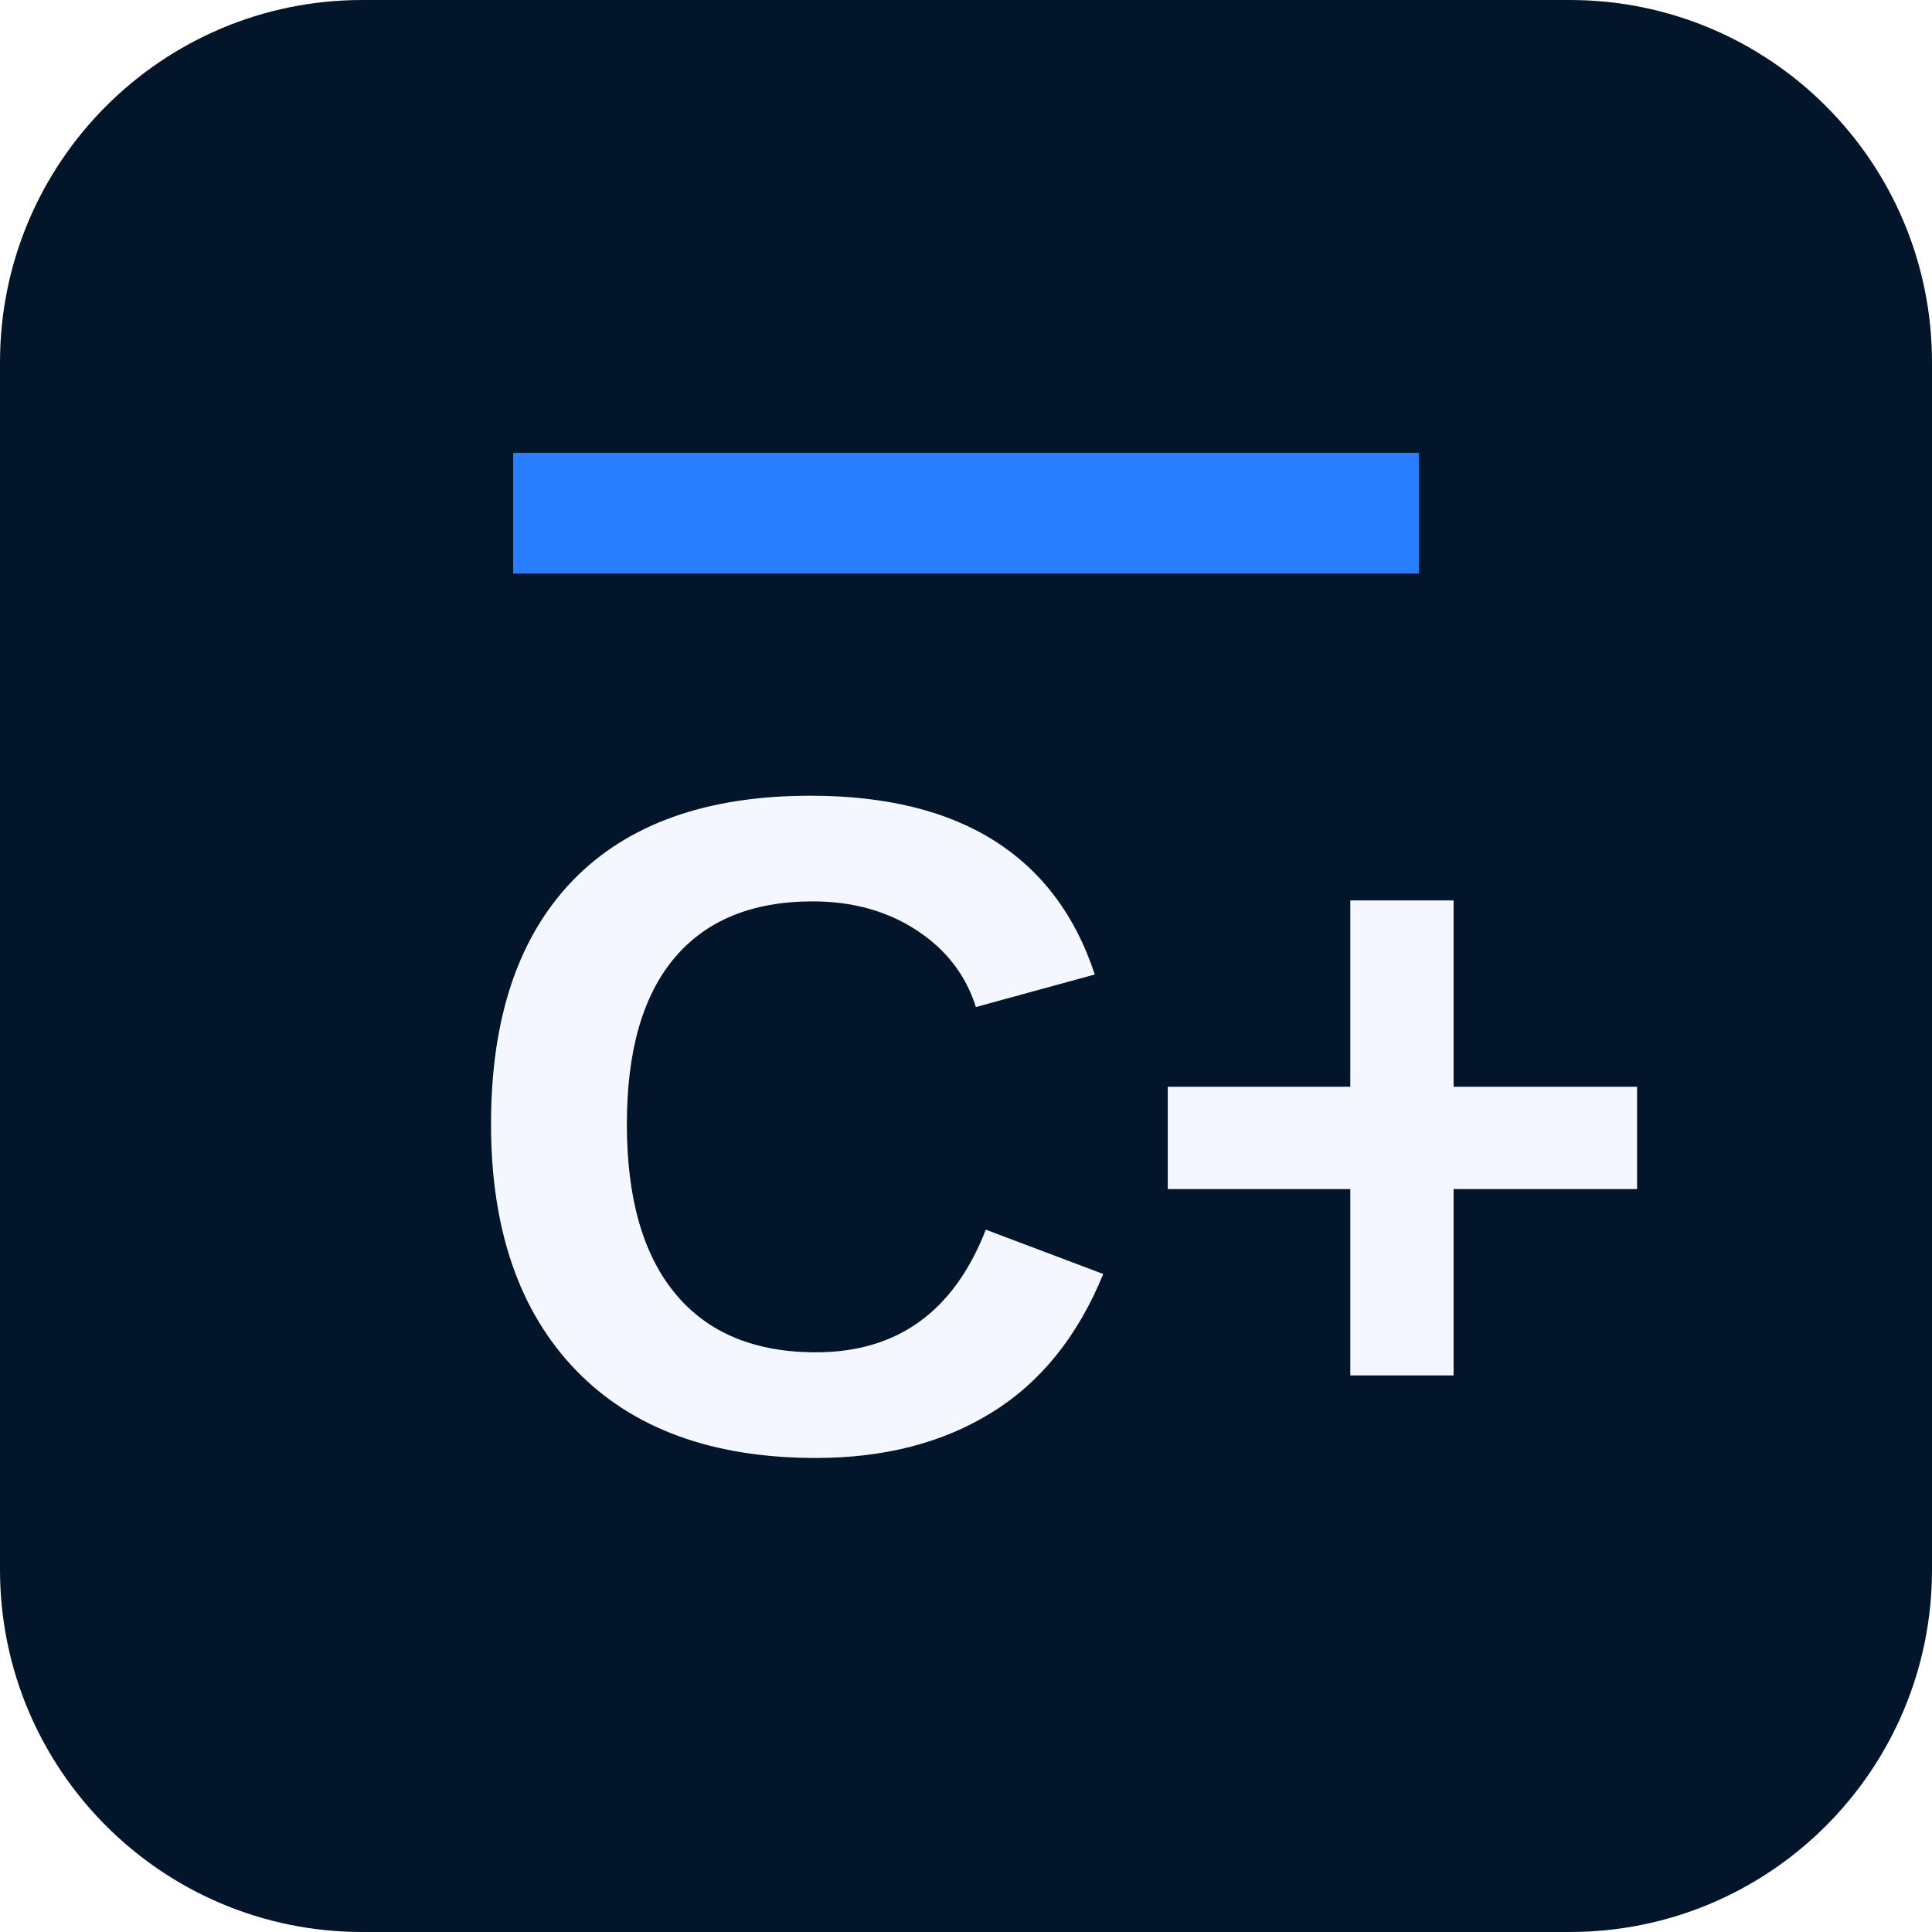
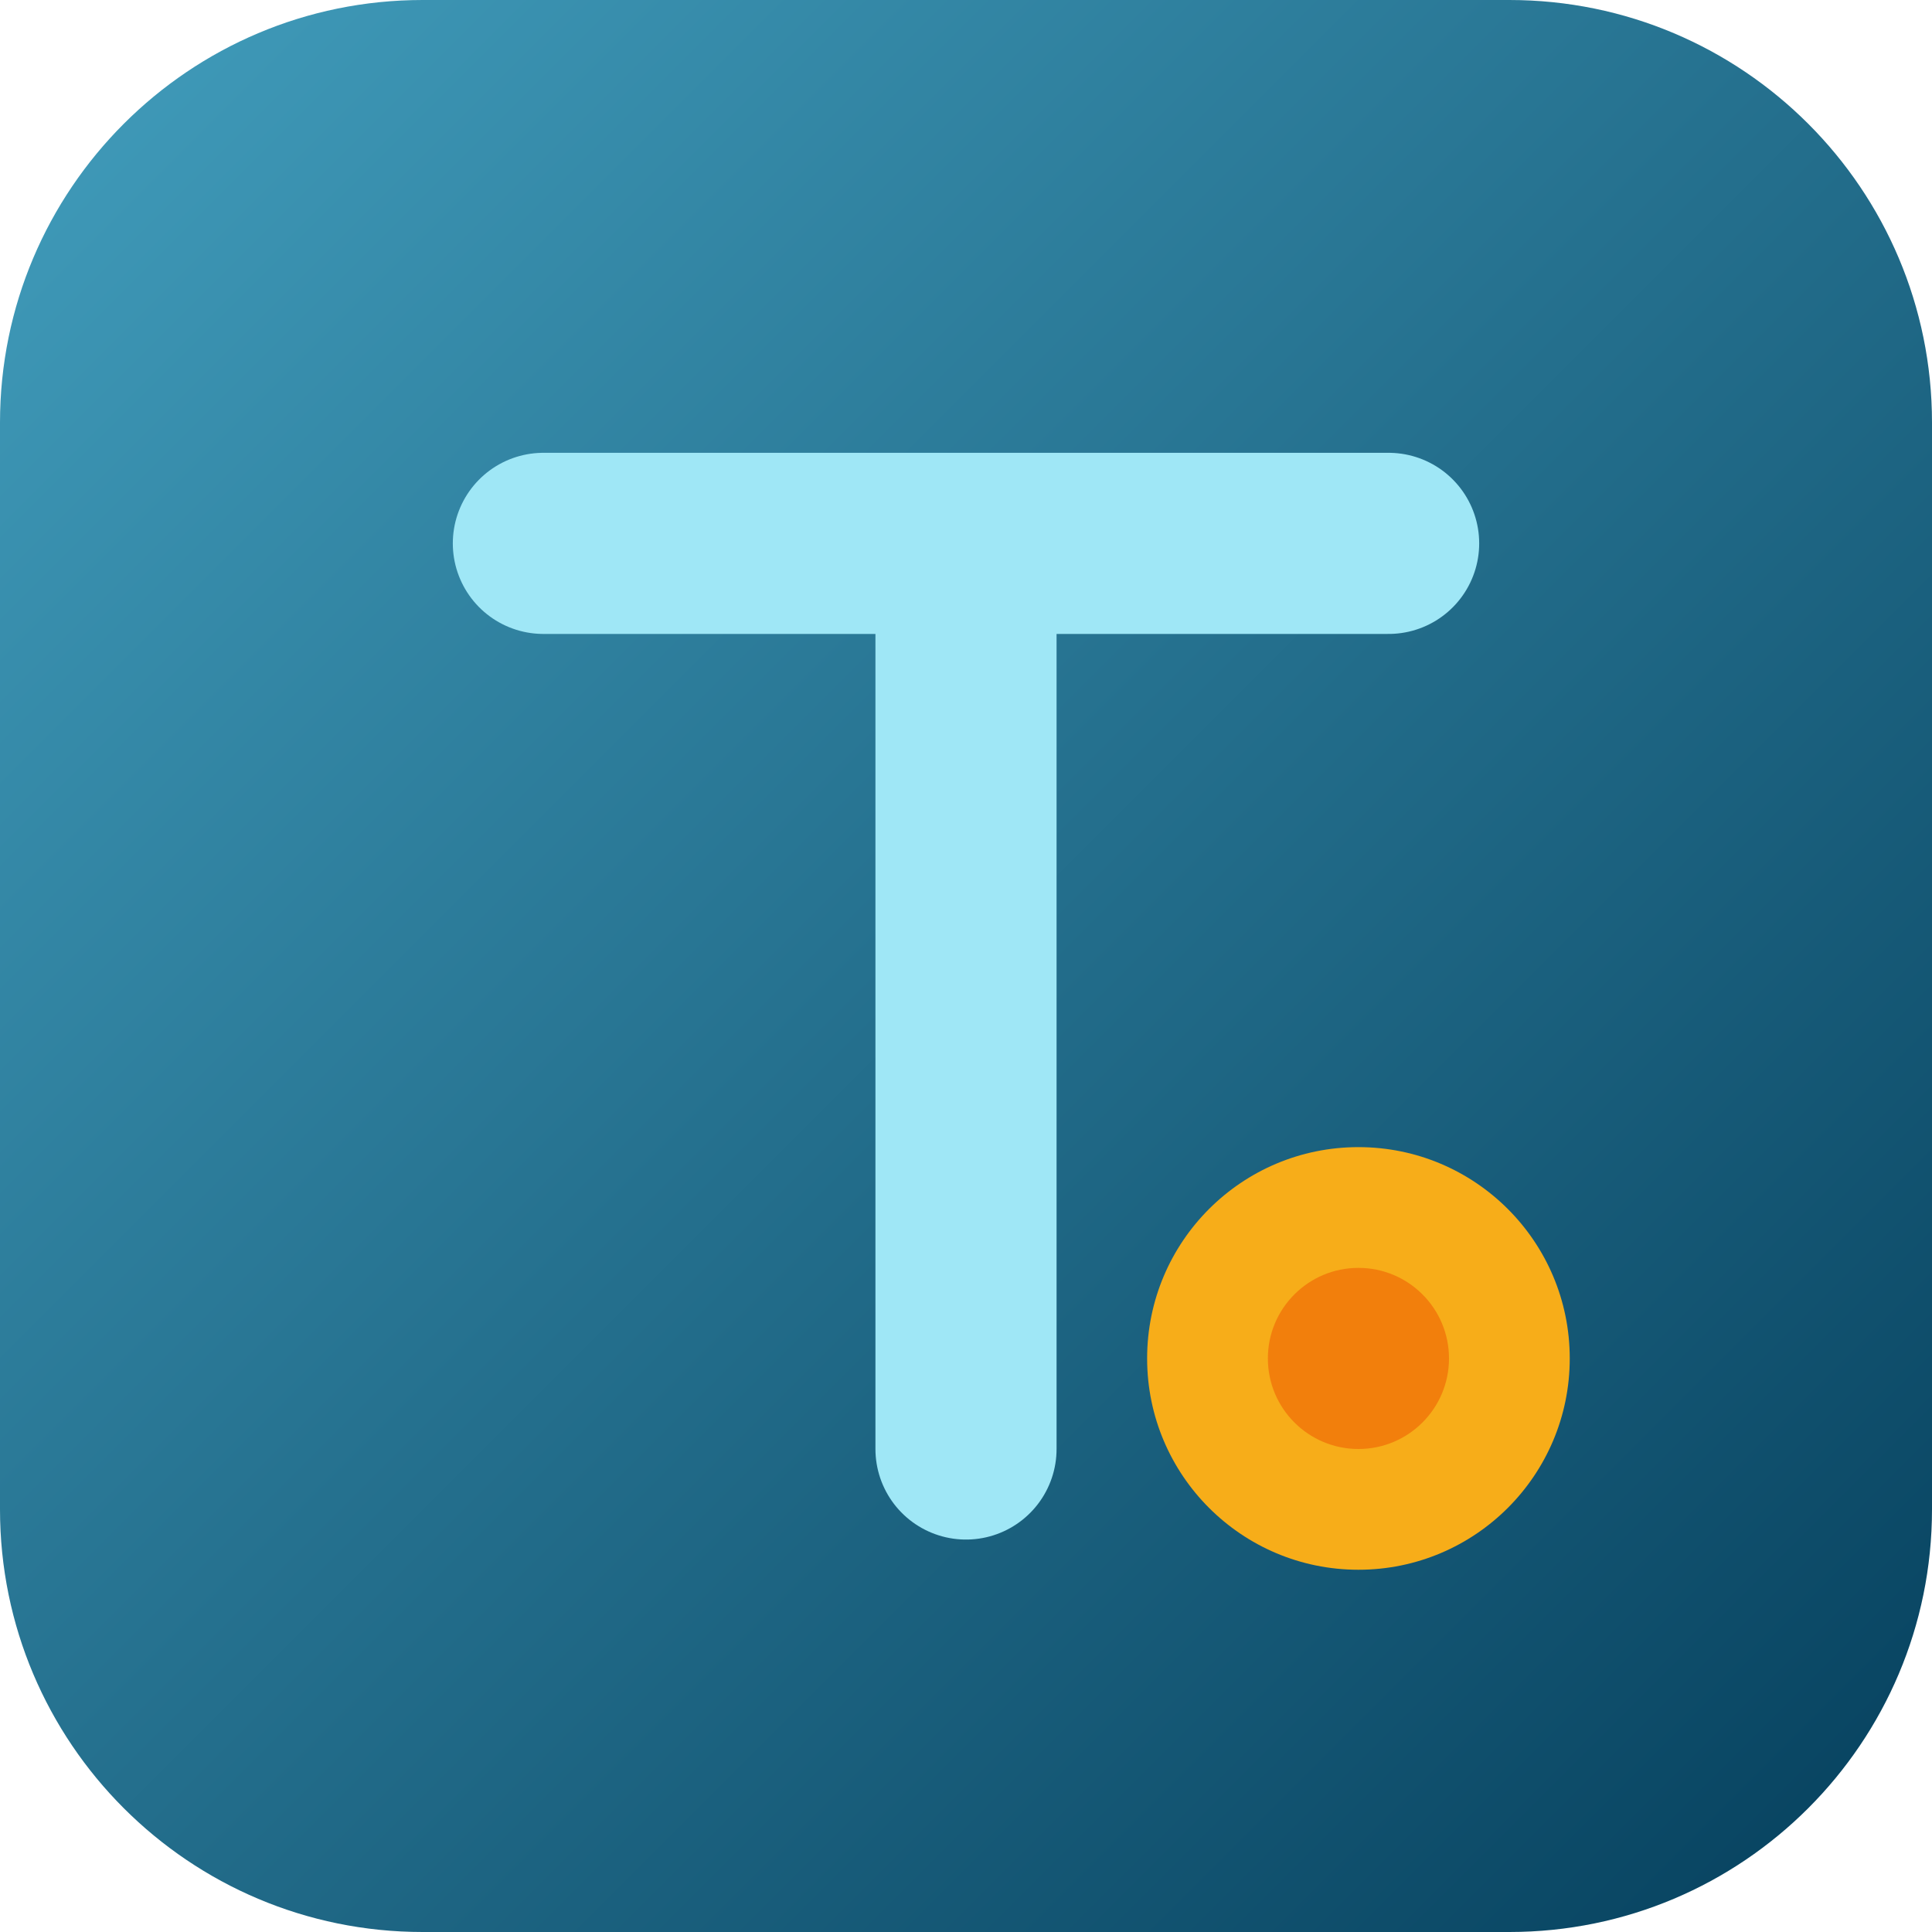
<svg xmlns="http://www.w3.org/2000/svg" viewBox="0 0 64 64">
-   <rect width="64" height="64" rx="12" fill="#031629" />
-   <path d="M17 17h30" stroke="#287eff" stroke-width="4" />
-   <text x="15" y="48" fill="#f5f7ff" font-size="31" font-family="Arial" font-weight="bold">C+</text>
+   <defs>
+     <linearGradient id="g" x1="0" y1="0" x2="1" y2="1">
+       <stop stop-color="#429EBD" />
+       <stop offset="1" stop-color="#053F5C" />
+     </linearGradient>
+   </defs>
+   <rect width="64" height="64" rx="14" fill="url(#g)" />
+   <path d="M18 18h28M32 18v30" fill="none" stroke="#9FE7F6" stroke-width="6" stroke-linecap="round" />
+   <circle cx="45" cy="45" r="7" fill="#F7AD19" />
+   <circle cx="45" cy="45" r="3" fill="#F27F0C" />
</svg>
